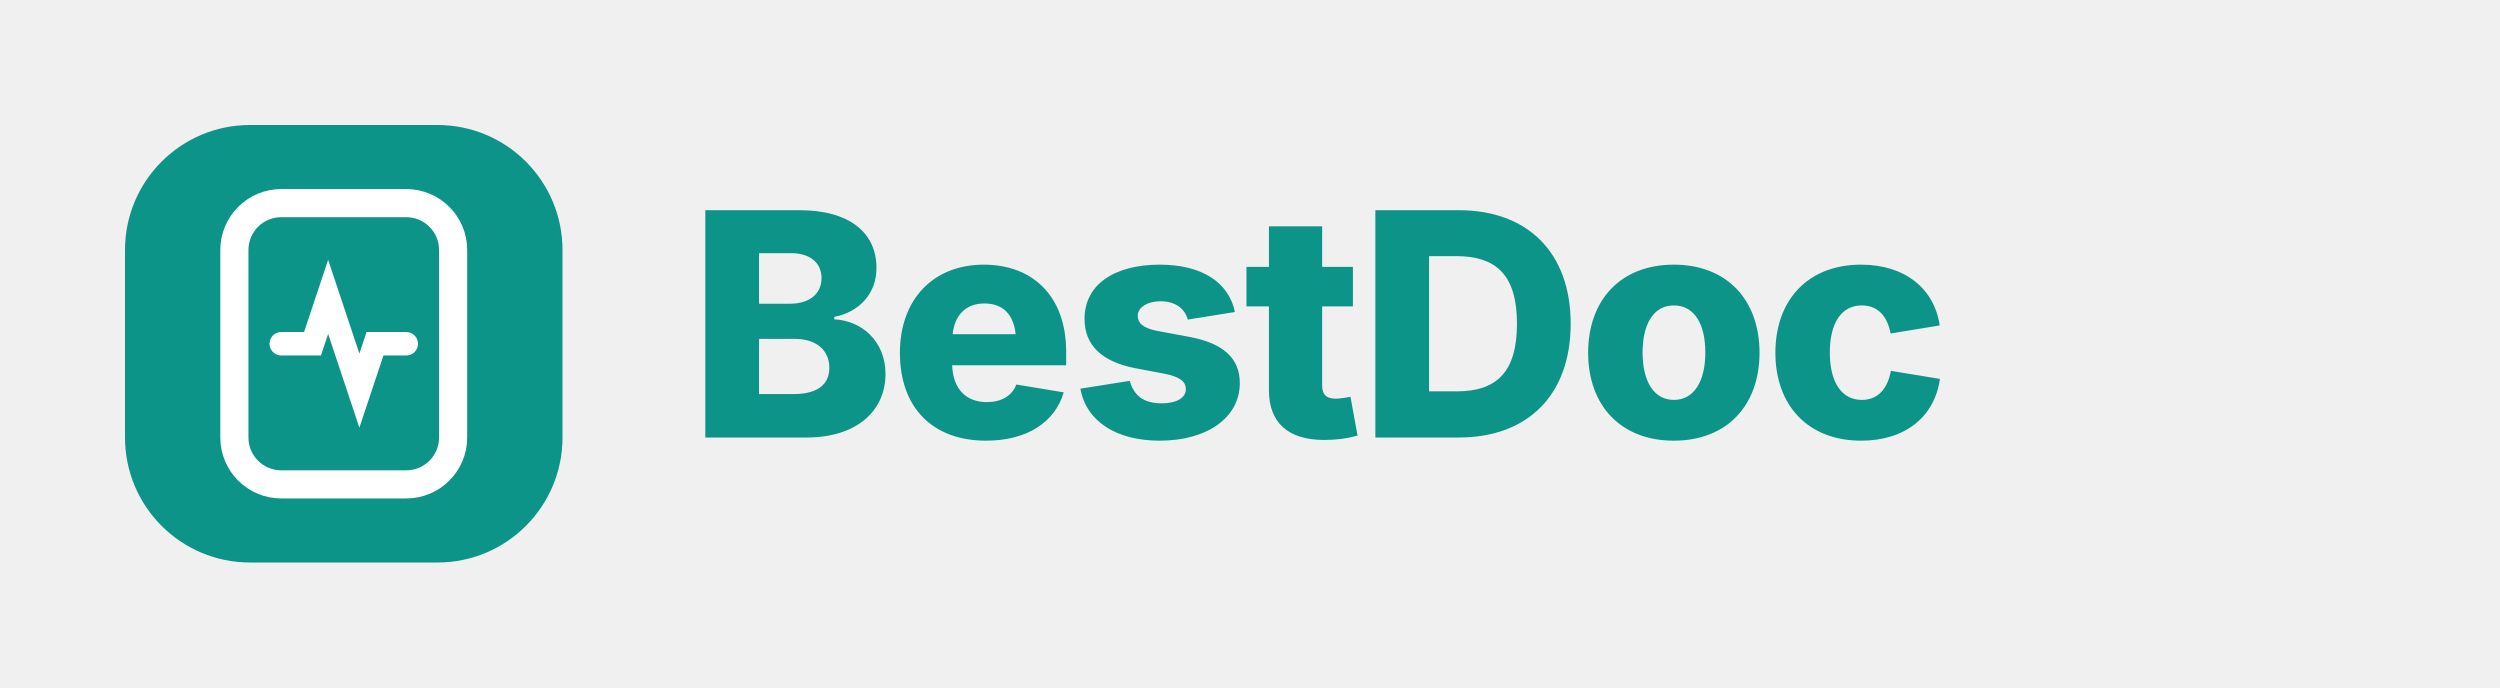
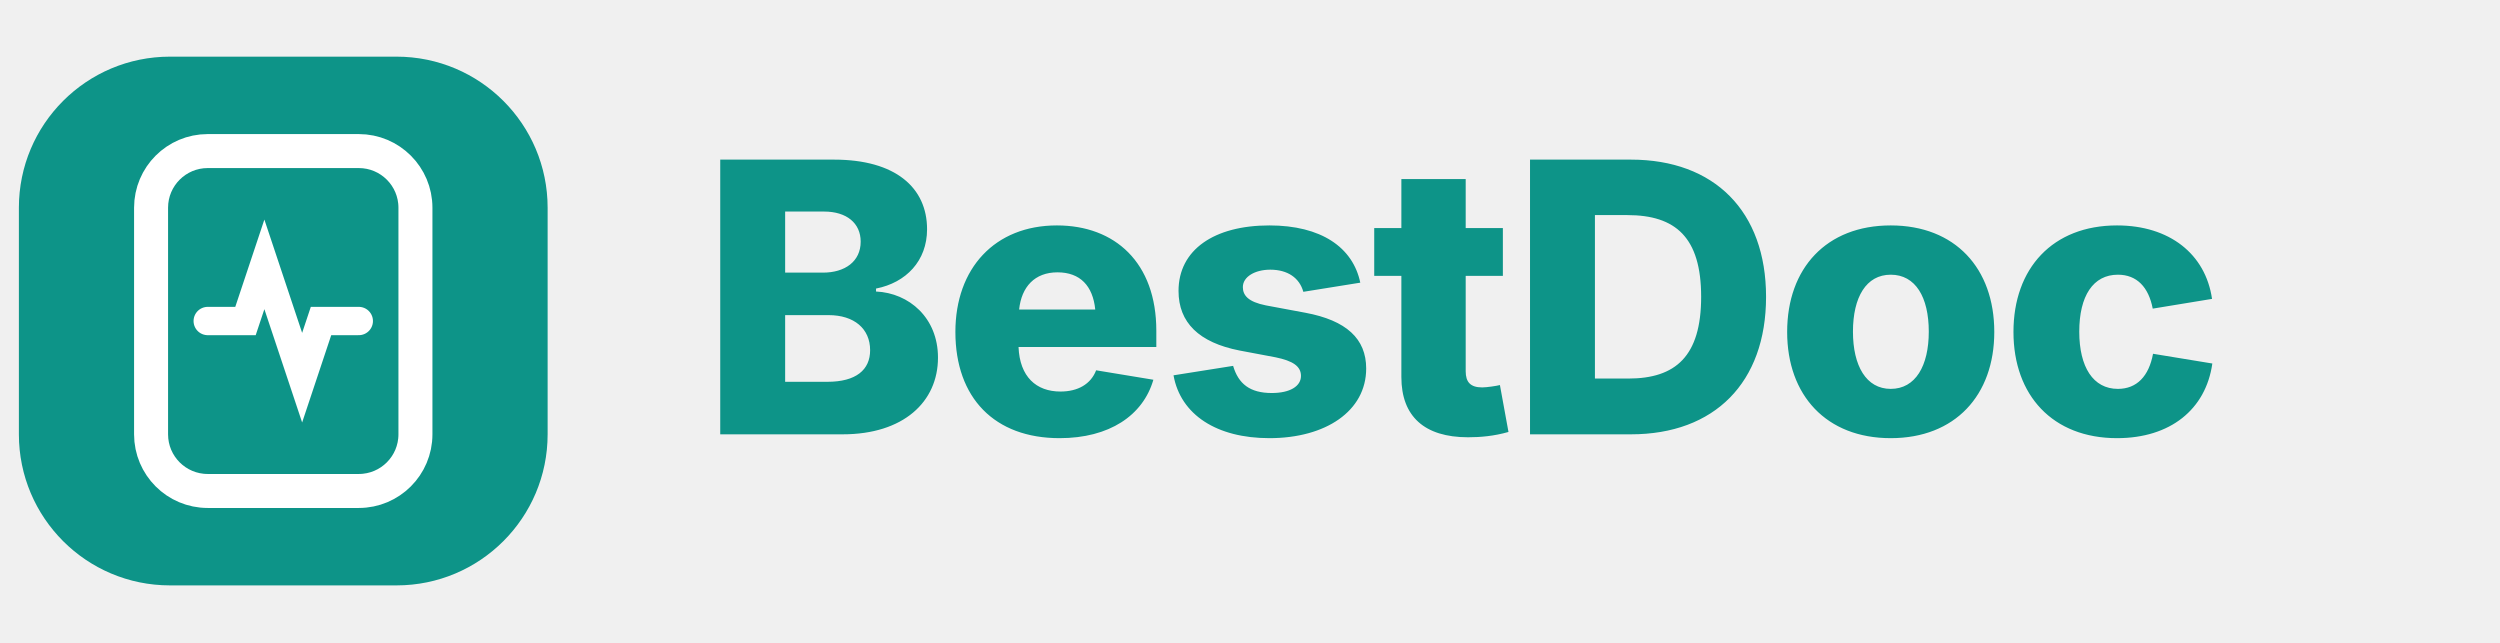
- <svg xmlns="http://www.w3.org/2000/svg" viewBox="0 0 160 44" fill="none">
+ <svg xmlns="http://www.w3.org/2000/svg" fill="none" viewBox="7 5 132.39 34" width="132.39" height="34">
  <g transform="translate(6, 6)">
    <rect x="2" y="2" width="28" height="28" rx="8" fill="#0d9488" />
    <rect x="9" y="7" width="14" height="18" rx="3" stroke="#ffffff" stroke-width="1.8" fill="none" />
    <path d="M12 16H14L15 13L17 19L18 16H20" stroke="#ffffff" stroke-width="1.5" stroke-linecap="round" />
  </g>
  <text x="44" y="28" font-family="system-ui, -apple-system, sans-serif" font-weight="800" font-size="20" letter-spacing="-0.02em" fill="#0d9488">BestDoc</text>
</svg>
